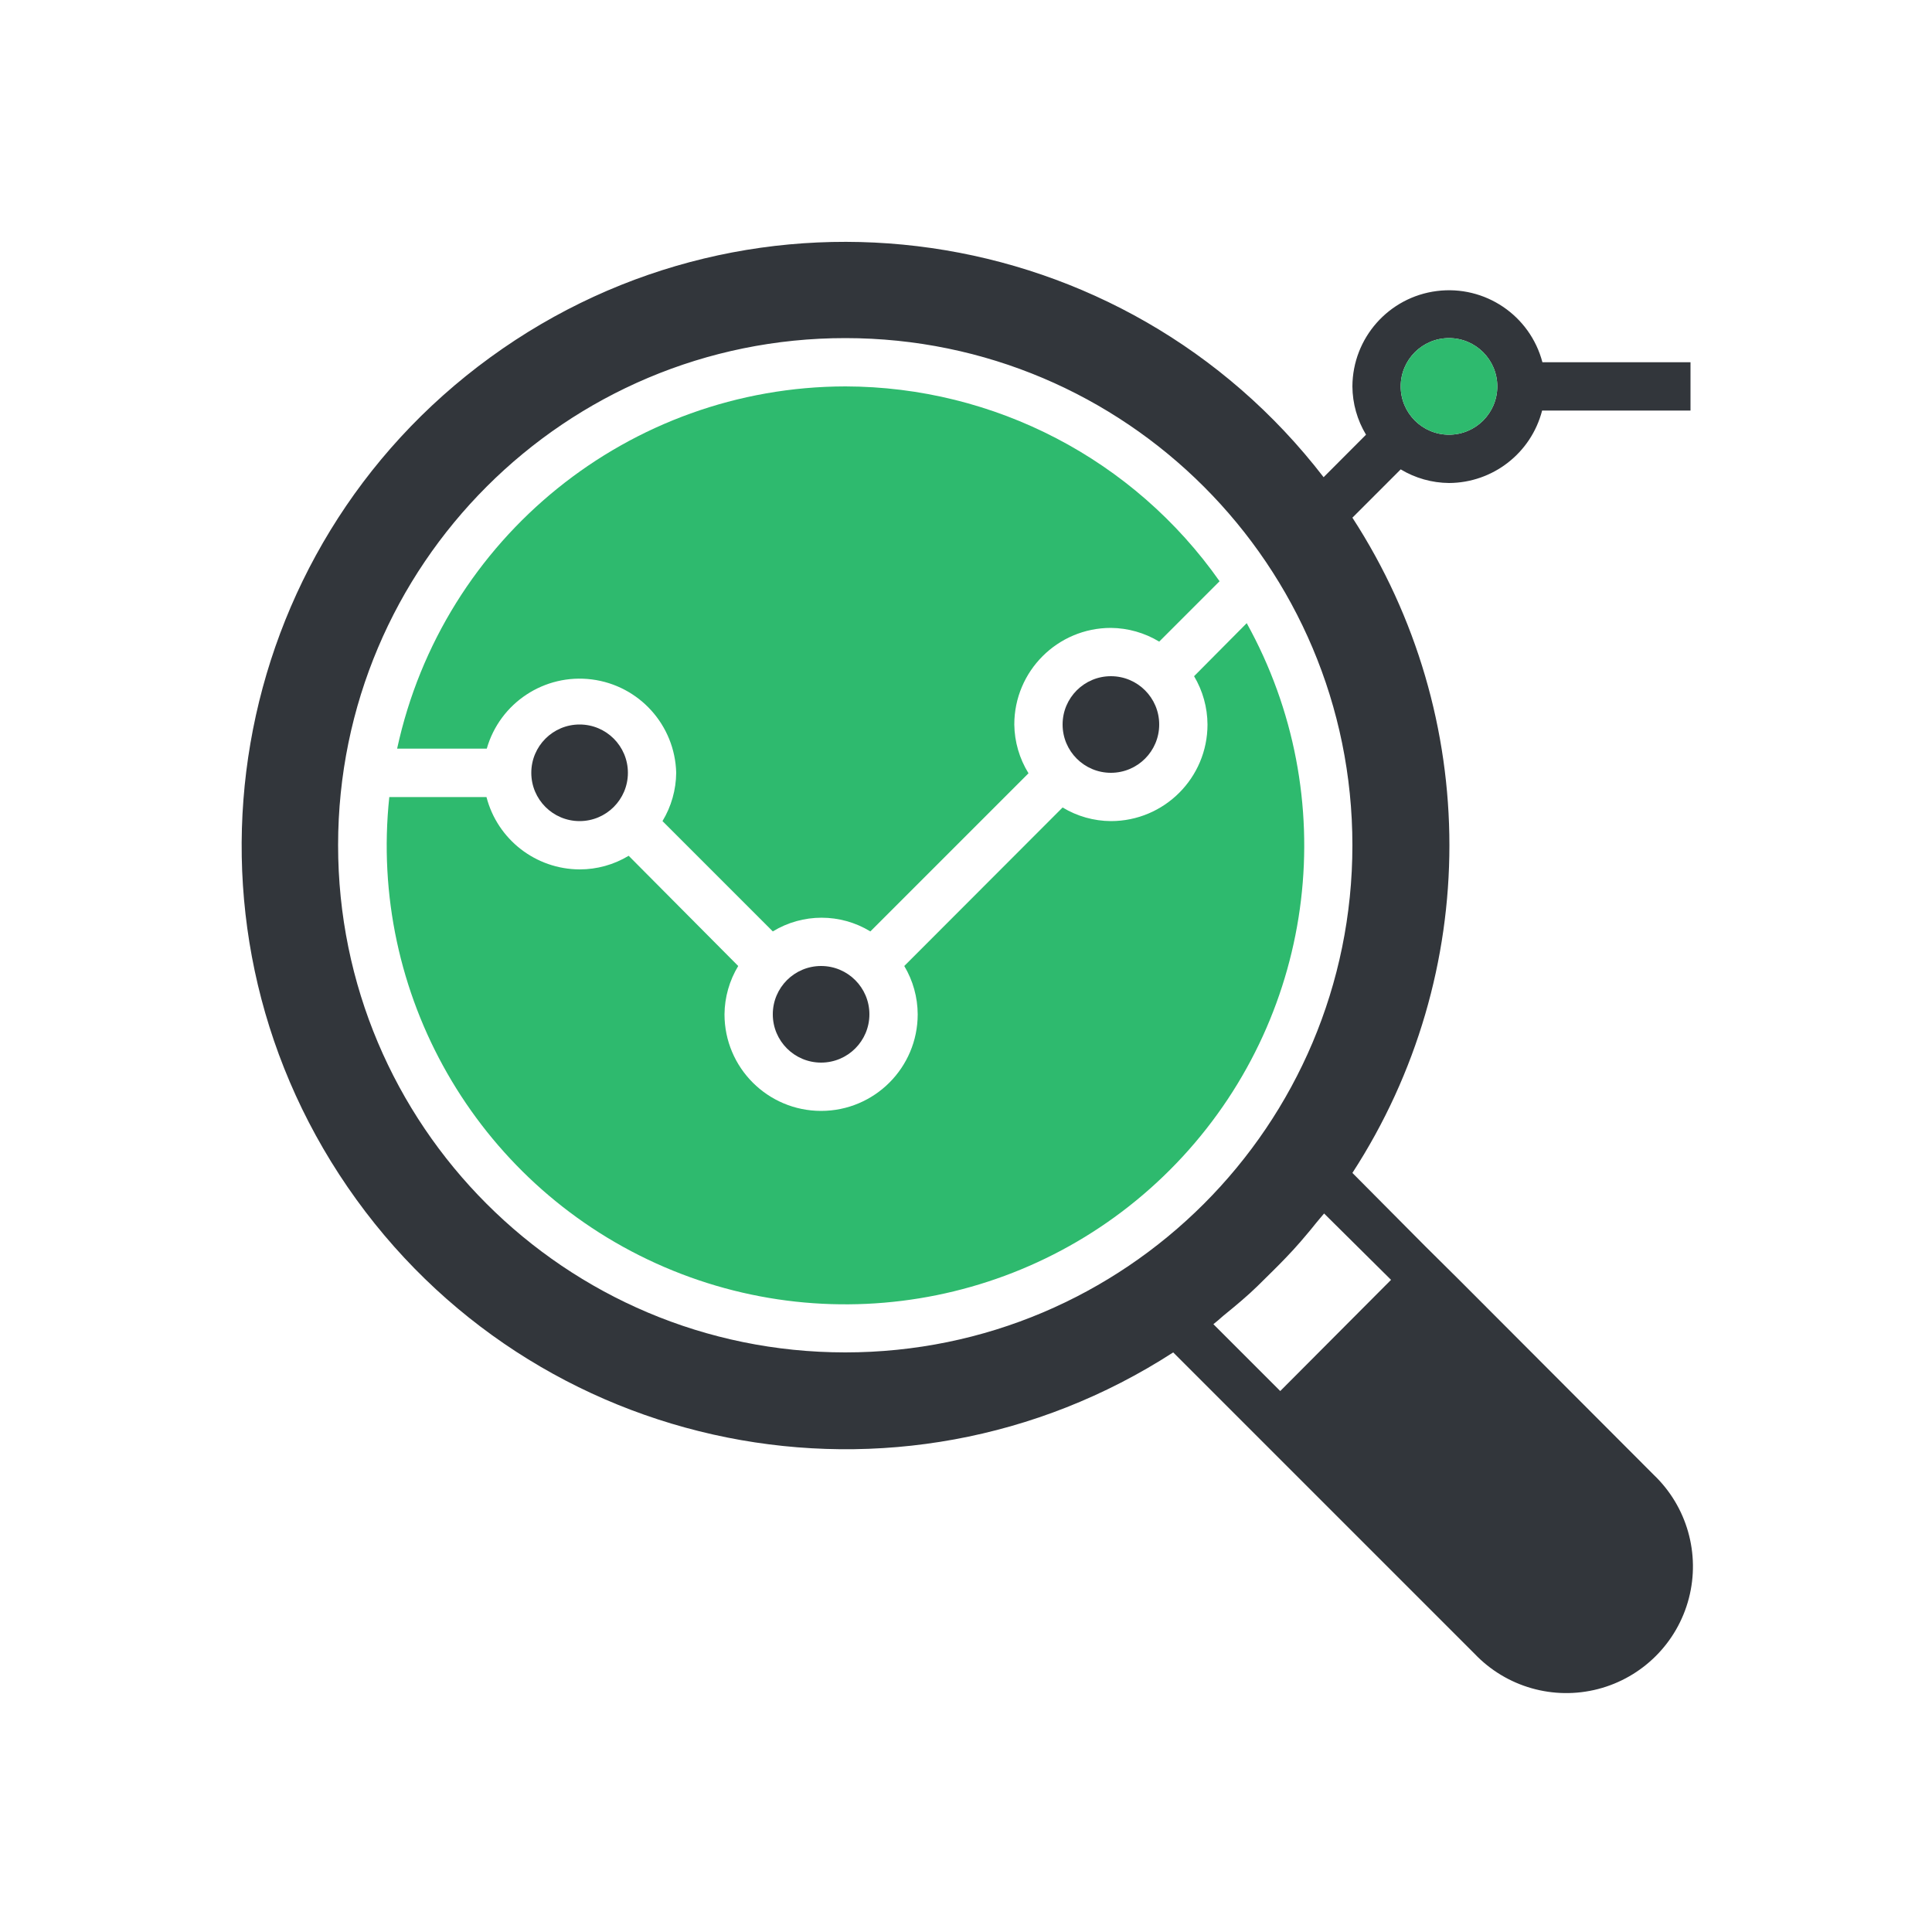
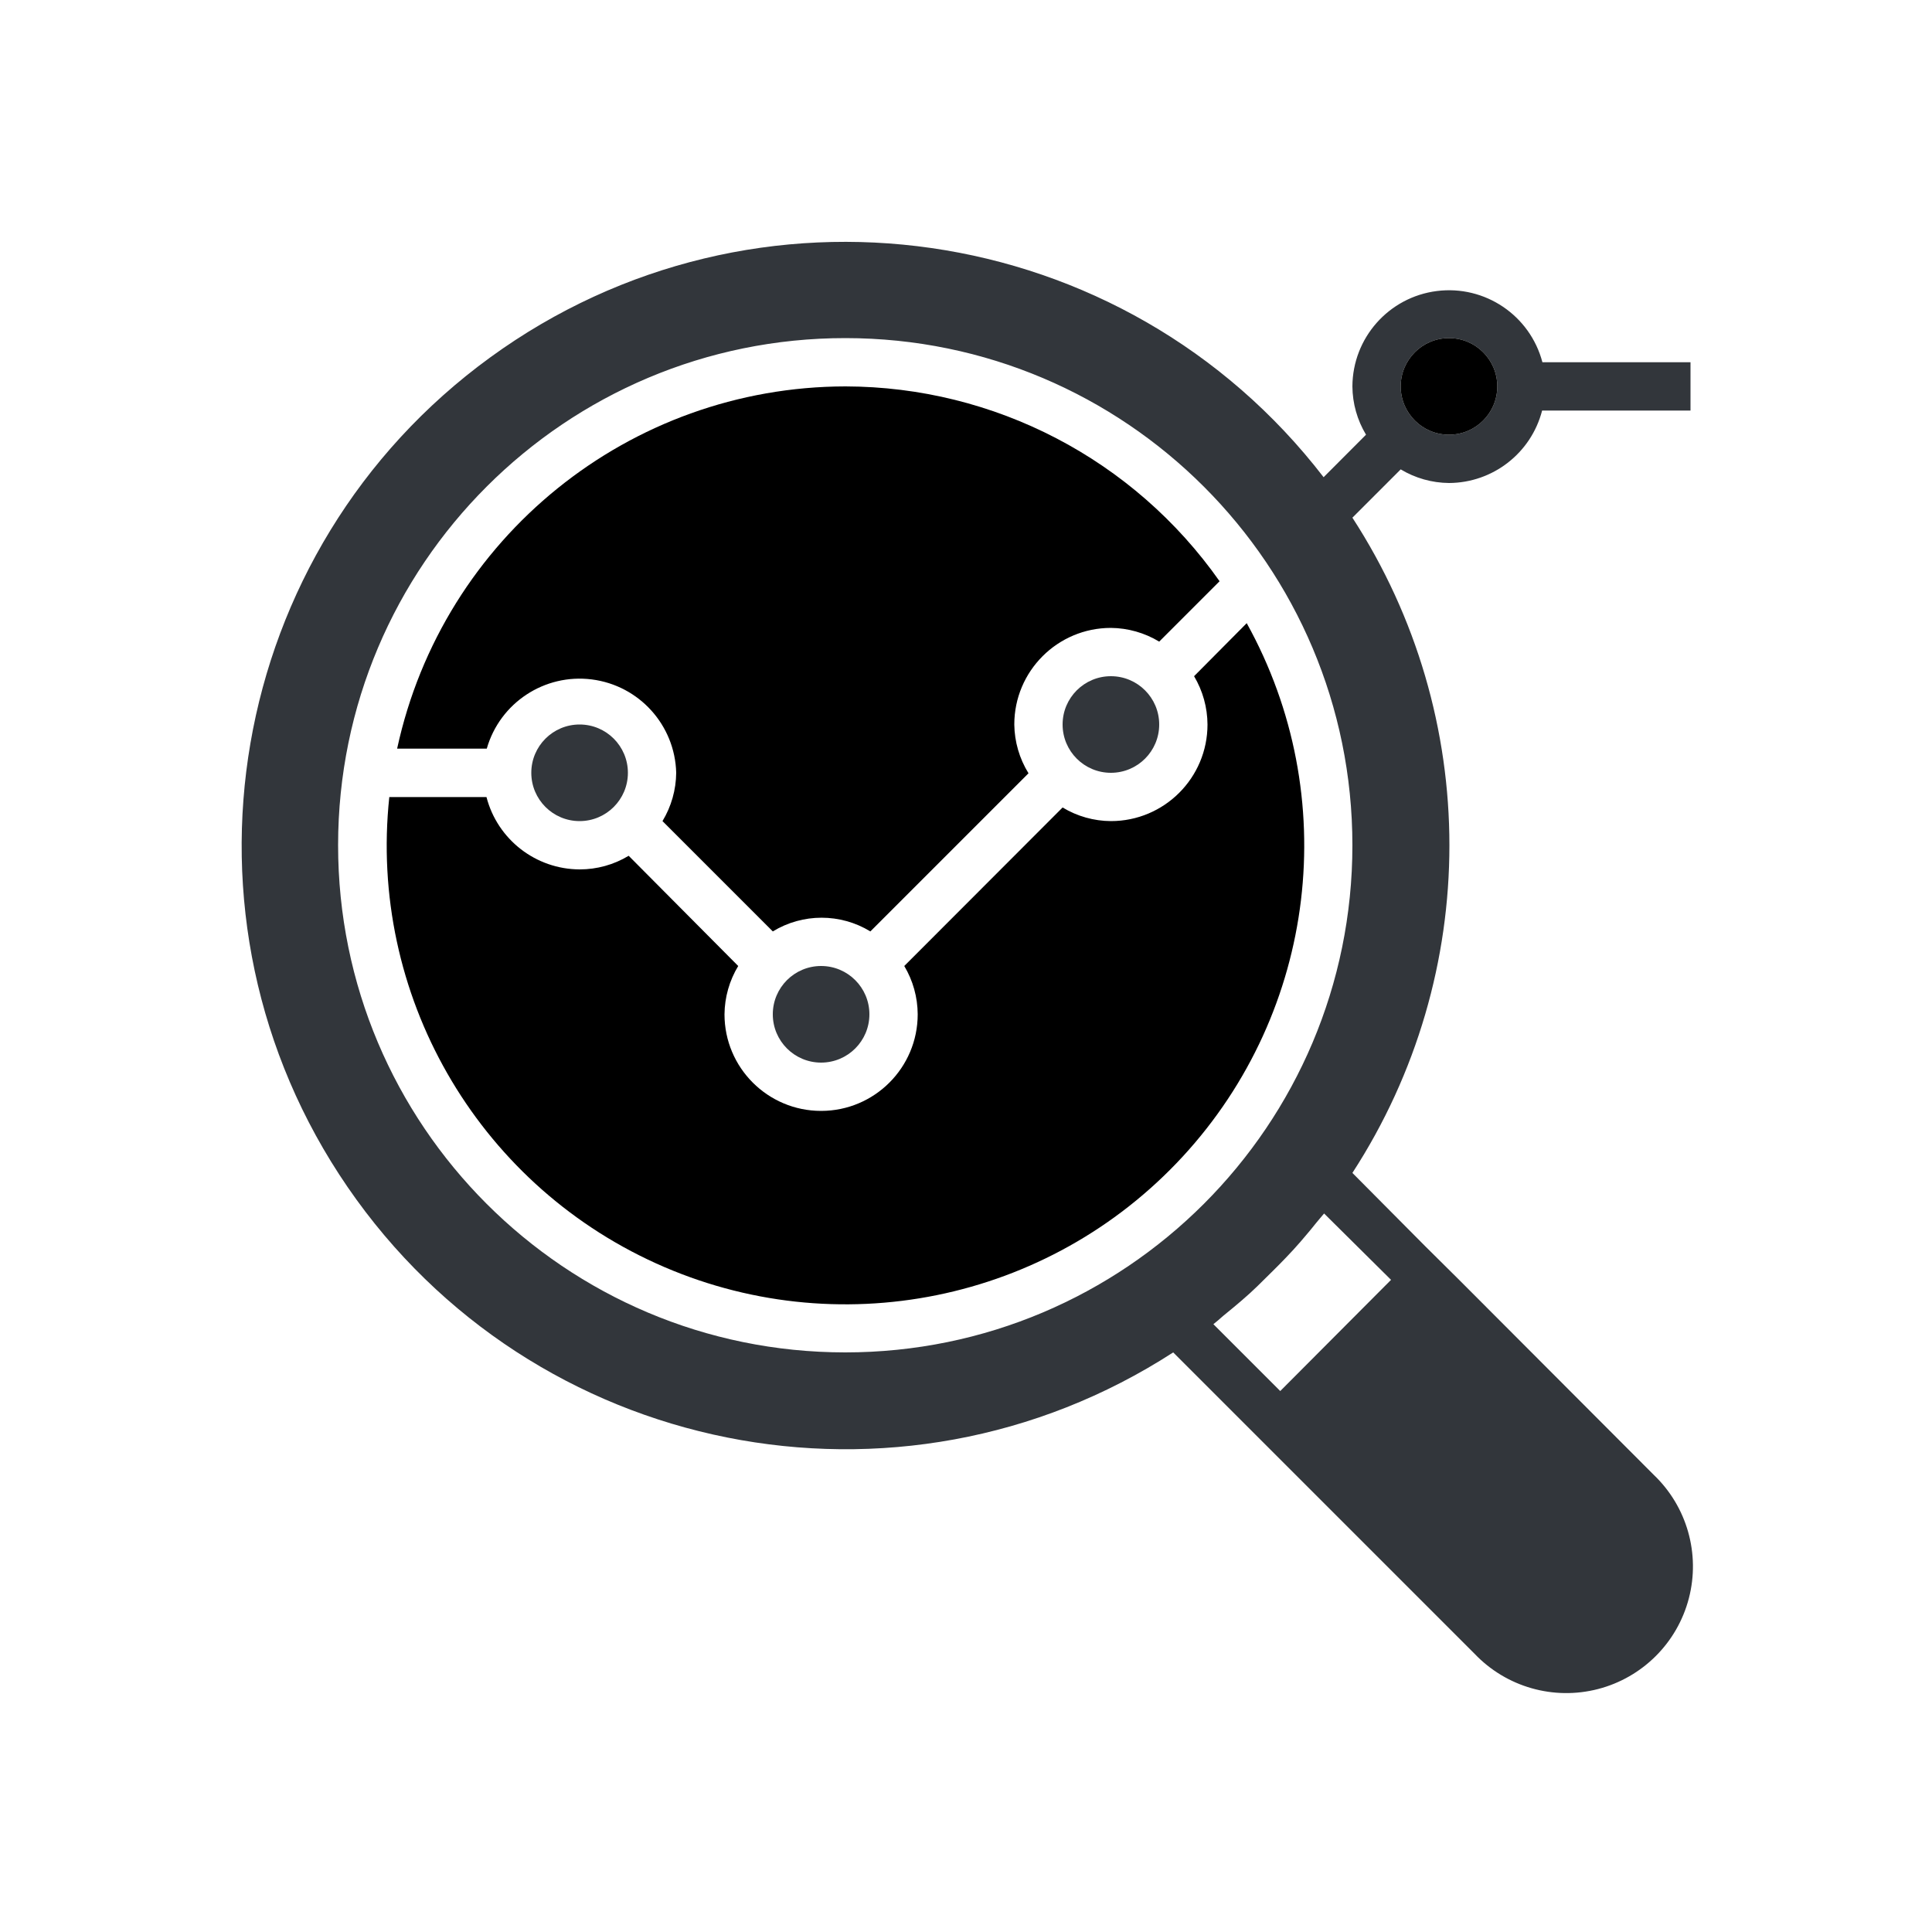
<svg xmlns="http://www.w3.org/2000/svg" viewBox="0 0 200 200">
-   <path d="m125 75a10 10 0 0 1 -10 10 9.76 9.76 0 0 1 -5-1.41l-16.39 16.41a9.83 9.83 0 0 1 1.39 5 10 10 0 0 1 -20 0 9.83 9.83 0 0 1 1.42-5l-11.34-11.41a9.79 9.79 0 0 1 -5.08 1.41 10 10 0 0 1 -9.64-7.49h-10.06a47.49 47.49 0 1 0 88.76-18l-5.45 5.49a9.87 9.87 0 0 1 1.39 5z" fill="#2eba6e" />
+   <path d="m125 75a10 10 0 0 1 -10 10 9.76 9.76 0 0 1 -5-1.41l-16.39 16.41a9.83 9.83 0 0 1 1.39 5 10 10 0 0 1 -20 0 9.83 9.83 0 0 1 1.42-5l-11.34-11.41a9.79 9.79 0 0 1 -5.08 1.41 10 10 0 0 1 -9.64-7.49h-10.06a47.49 47.49 0 1 0 88.76-18l-5.45 5.49a9.87 9.87 0 0 1 1.39 5z" fill="currentColor" />
  <g fill="#32363b">
    <path d="m150 50a10 10 0 0 0 9.64-7.5h15.36v-5h-15.33a10 10 0 0 0 -19.67 2.5 9.82 9.82 0 0 0 1.41 5l-4.39 4.4a62.49 62.49 0 1 0 -15.57 90.6l31.2 31.2a13.11 13.11 0 1 0 18.54-18.53l-20.13-20.17-3.53-3.5-7.53-7.58a62.29 62.29 0 0 0 0-67.83l5-5a9.87 9.87 0 0 0 5 1.41zm0-15a5 5 0 1 1 -5 5 5 5 0 0 1 5-5zm-6 97.49-11.47 11.51-6.92-6.92c.35-.27.68-.57 1-.85l1.12-.92c.55-.46 1.09-.92 1.62-1.4l.8-.75c1-1 2-1.95 3-3l.75-.8q.72-.79 1.41-1.62c.31-.37.62-.74.92-1.12s.57-.67.84-1zm-4-45a52.5 52.5 0 1 1 -52.47-52.49 52.5 52.5 0 0 1 52.47 52.51z" />
    <path d="m90 105a5 5 0 1 0 -5 5 5 5 0 0 0 5-5z" />
    <path d="m120 75a5 5 0 1 0 -5 5 5 5 0 0 0 5-5z" />
  </g>
-   <path d="m87.53 40a47.56 47.56 0 0 0 -46.42 37.5h9.28a10 10 0 0 1 19.61 2.5 9.83 9.83 0 0 1 -1.42 5l11.42 11.42a9.7 9.7 0 0 1 10.1 0l16.37-16.37a9.83 9.83 0 0 1 -1.47-5.05 10 10 0 0 1 10-10 9.83 9.83 0 0 1 5 1.42l6.25-6.25a47.46 47.46 0 0 0 -38.72-20.17z" fill="#2eba6e" />
+   <path d="m87.53 40a47.56 47.56 0 0 0 -46.42 37.5h9.28a10 10 0 0 1 19.61 2.5 9.83 9.83 0 0 1 -1.42 5l11.42 11.42a9.7 9.7 0 0 1 10.1 0l16.37-16.37a9.83 9.83 0 0 1 -1.47-5.05 10 10 0 0 1 10-10 9.83 9.83 0 0 1 5 1.42l6.25-6.25a47.46 47.46 0 0 0 -38.72-20.17z" fill="currentColor" />
  <path d="m65 80a5 5 0 1 0 -5 5 5 5 0 0 0 5-5z" fill="#32363b" />
-   <path d="m150 35a5 5 0 1 1 -5 5 5 5 0 0 1 5-5z" fill="#2eba6e" />
+   <path d="m150 35a5 5 0 1 1 -5 5 5 5 0 0 1 5-5z" fill="currentColor" />
</svg>
